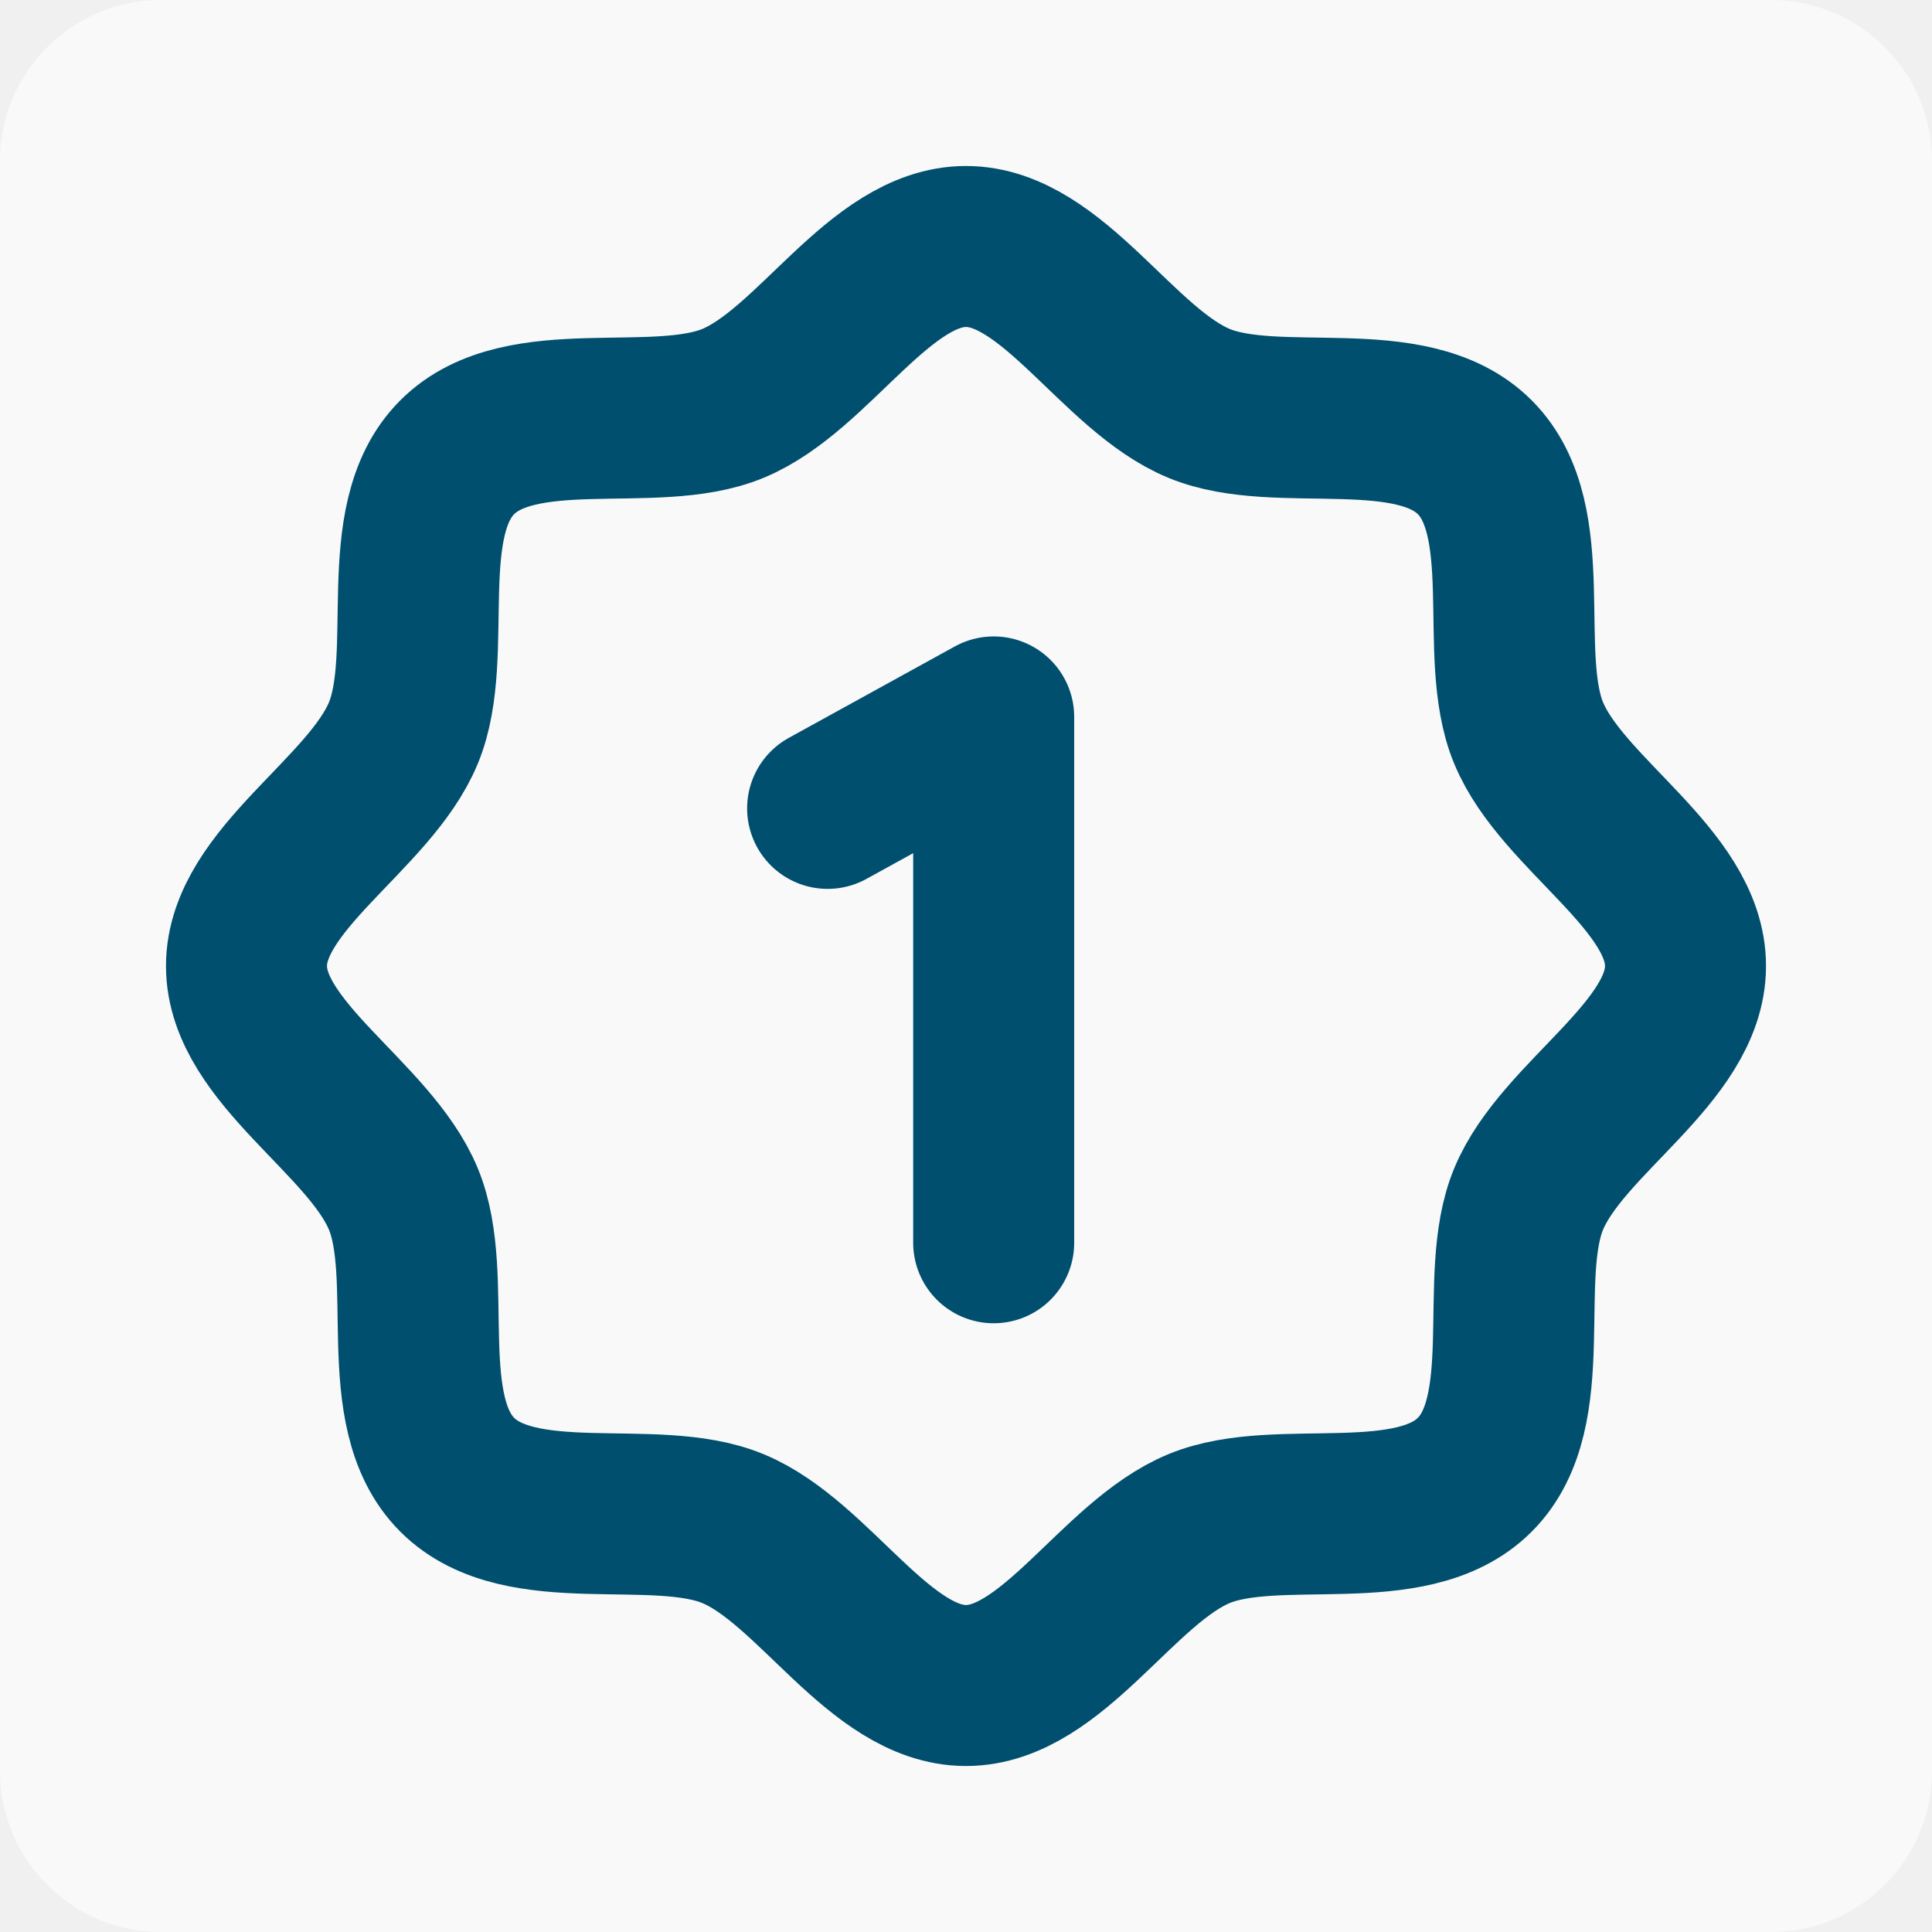
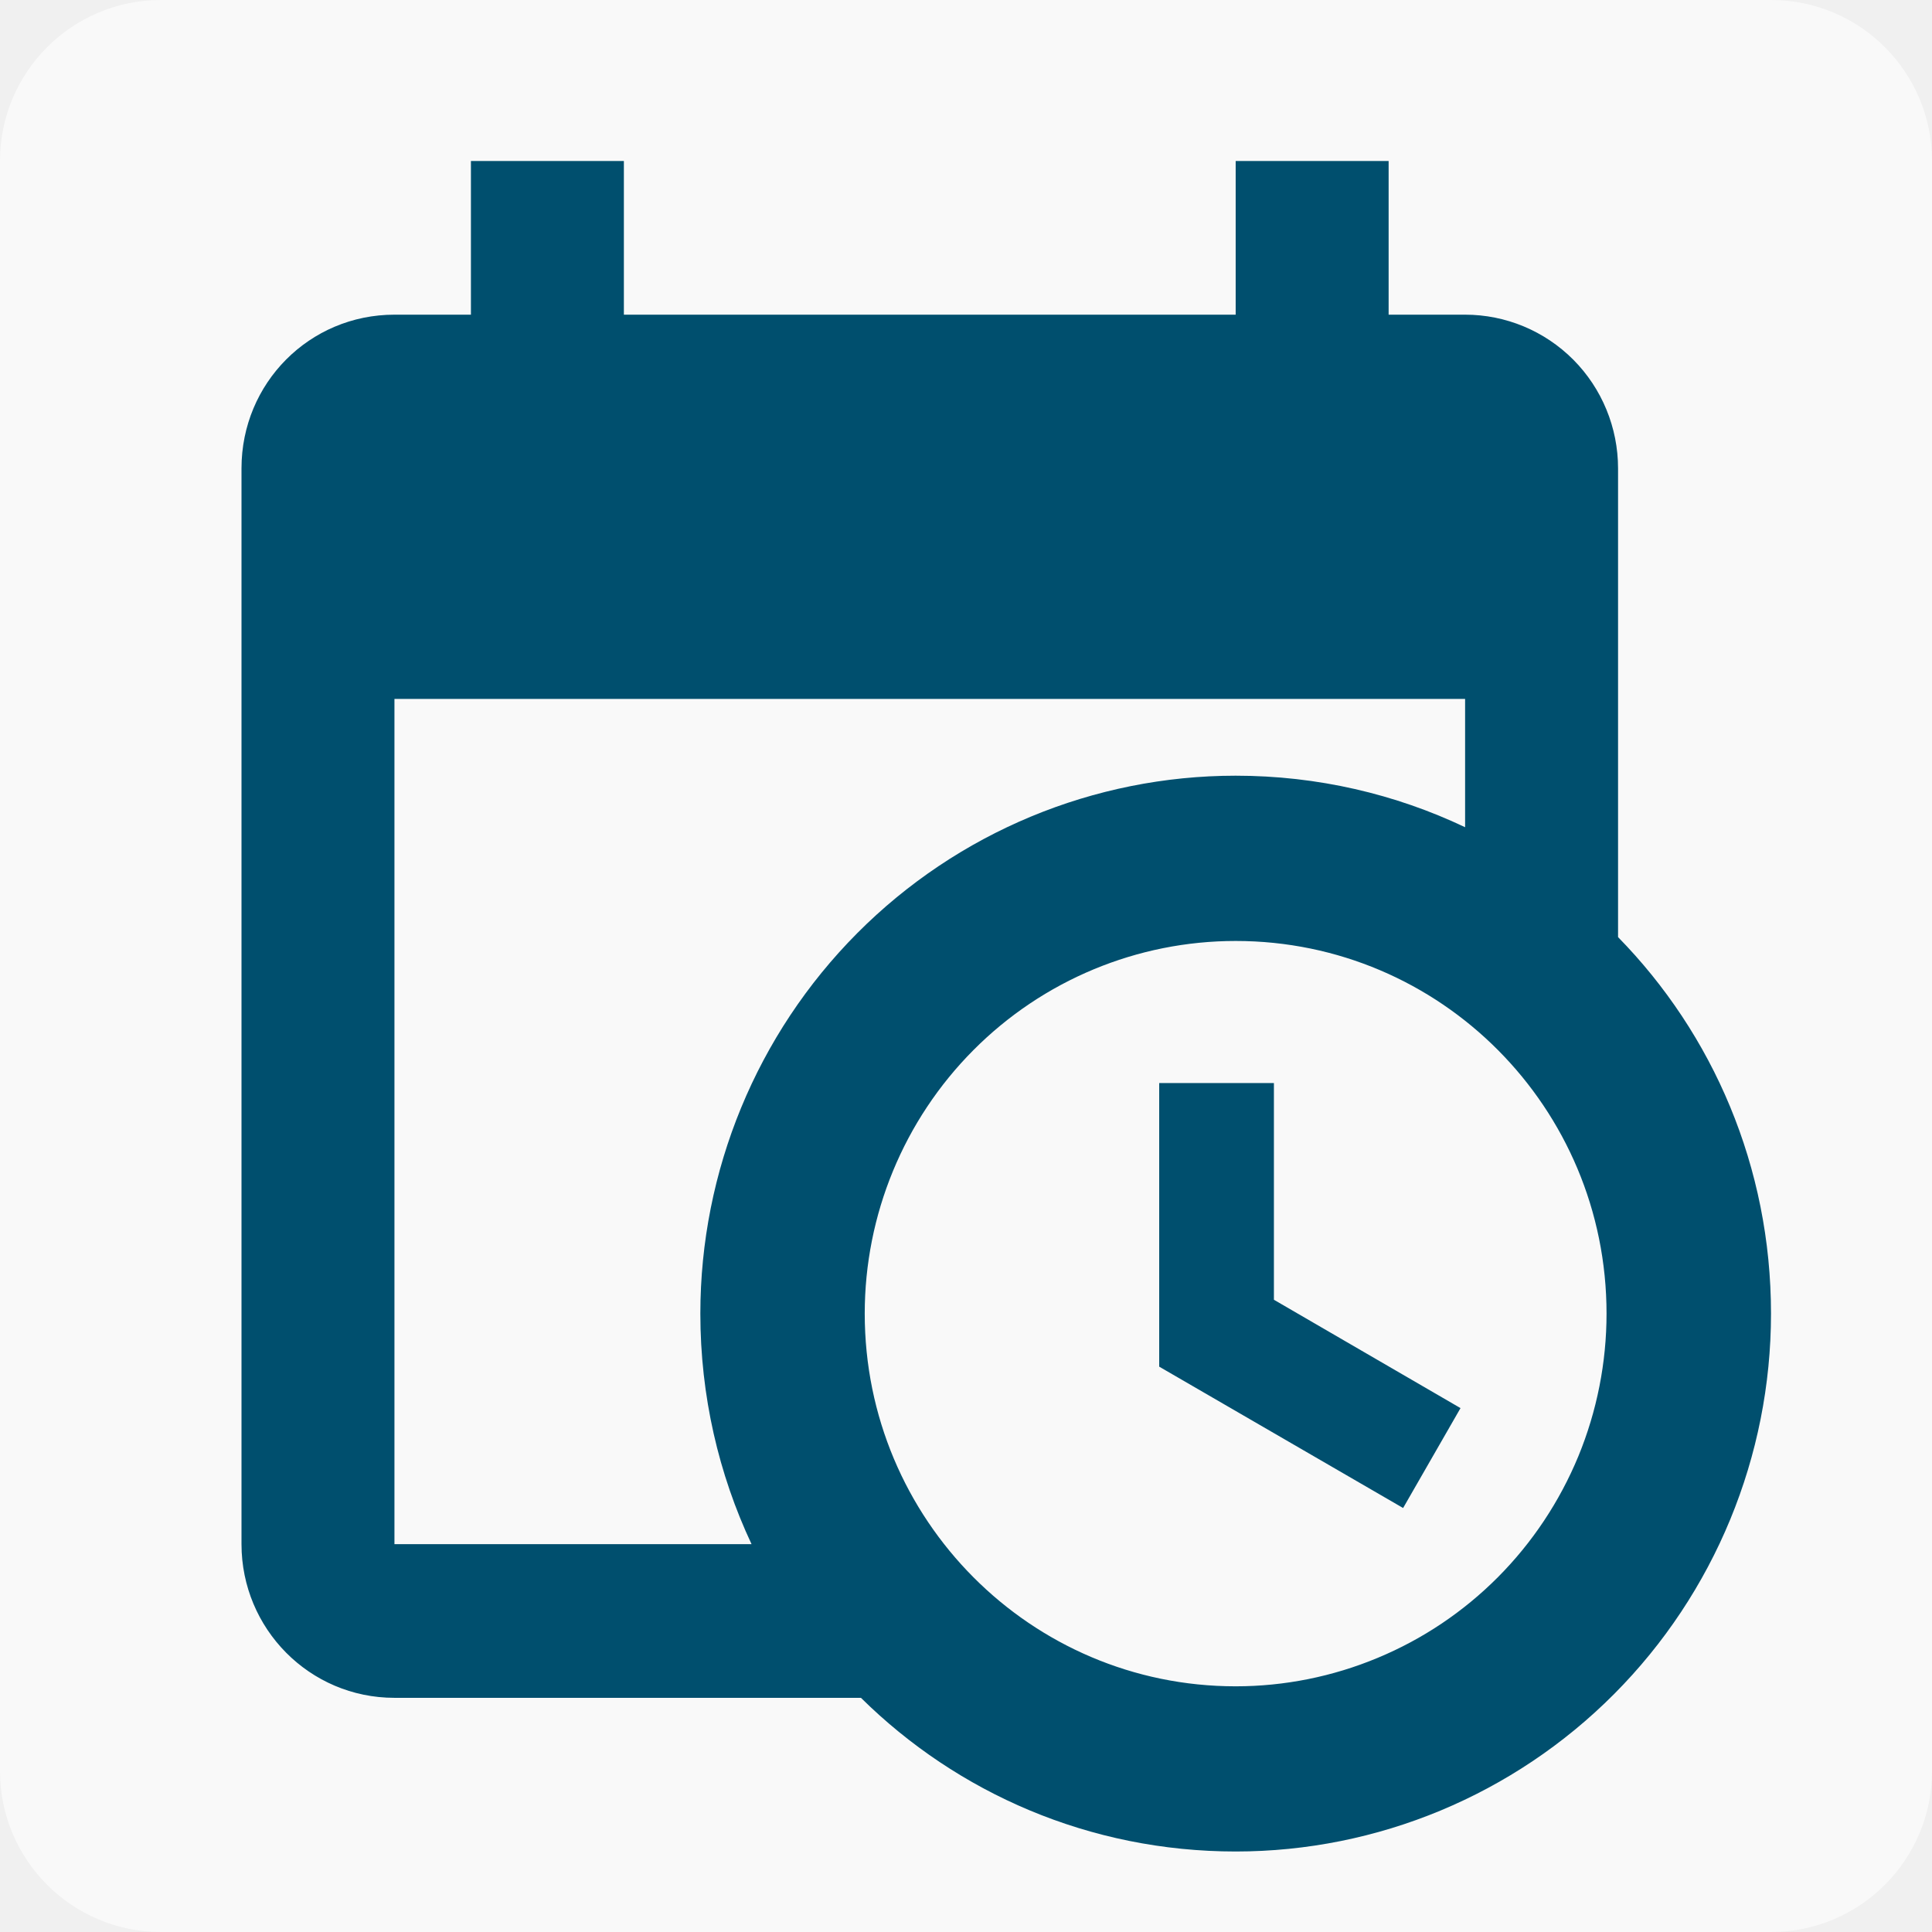
<svg xmlns="http://www.w3.org/2000/svg" width="24" height="24" viewBox="0 0 24 24" fill="none">
  <rect opacity="0.6" width="24" height="24" rx="2" fill="white" />
-   <path d="M5.68 18.32C4.889 17.529 5.414 15.868 5.011 14.895C4.594 13.886 3.062 13.075 3.062 12C3.062 10.925 4.594 10.114 5.011 9.105C5.414 8.132 4.889 6.471 5.68 5.68C6.471 4.889 8.132 5.414 9.105 5.011C10.114 4.594 10.925 3.062 12 3.062C13.075 3.062 13.886 4.594 14.895 5.011C15.868 5.414 17.529 4.889 18.32 5.68C19.111 6.471 18.586 8.132 18.989 9.105C19.406 10.114 20.938 10.925 20.938 12C20.938 13.075 19.406 13.886 18.989 14.895C18.586 15.868 19.111 17.529 18.32 18.32C17.529 19.111 15.868 18.586 14.895 18.989C13.886 19.406 13.075 20.938 12 20.938C10.925 20.938 10.114 19.406 9.105 18.989C8.132 18.586 6.471 19.111 5.68 18.32Z" stroke="#004F6E" stroke-width="2" stroke-linecap="round" stroke-linejoin="round" />
-   <path d="M10.281 10.042L12.344 8.906V15.438" stroke="#004F6E" stroke-width="2" stroke-linecap="round" stroke-linejoin="round" />
+   <path d="M14.4 13.454H15.825V16.146L18.143 17.492L17.43 18.733L14.4 16.977V13.454ZM18.2 8.682H4.9V19.182H9.336C8.928 18.313 8.7 17.34 8.7 16.318C8.7 14.546 9.401 12.847 10.648 11.593C11.895 10.34 13.586 9.636 15.35 9.636C16.366 9.636 17.335 9.865 18.2 10.276V8.682ZM4.9 21.091C3.845 21.091 3 20.232 3 19.182V5.818C3 4.759 3.845 3.909 4.9 3.909H5.85V2H7.75V3.909H15.35V2H17.25V3.909H18.2C18.704 3.909 19.187 4.11 19.544 4.468C19.9 4.826 20.1 5.312 20.1 5.818V11.641C21.278 12.844 22 14.495 22 16.318C22 18.09 21.299 19.79 20.052 21.043C18.805 22.296 17.114 23 15.35 23C13.536 23 11.892 22.274 10.695 21.091H4.9ZM15.35 11.689C14.128 11.689 12.956 12.176 12.092 13.045C11.228 13.913 10.742 15.09 10.742 16.318C10.742 18.876 12.804 20.948 15.35 20.948C15.955 20.948 16.554 20.828 17.113 20.595C17.672 20.363 18.18 20.022 18.608 19.592C19.036 19.162 19.375 18.651 19.607 18.09C19.838 17.528 19.957 16.926 19.957 16.318C19.957 13.76 17.896 11.689 15.35 11.689Z" fill="#004F6E" />
</svg>
